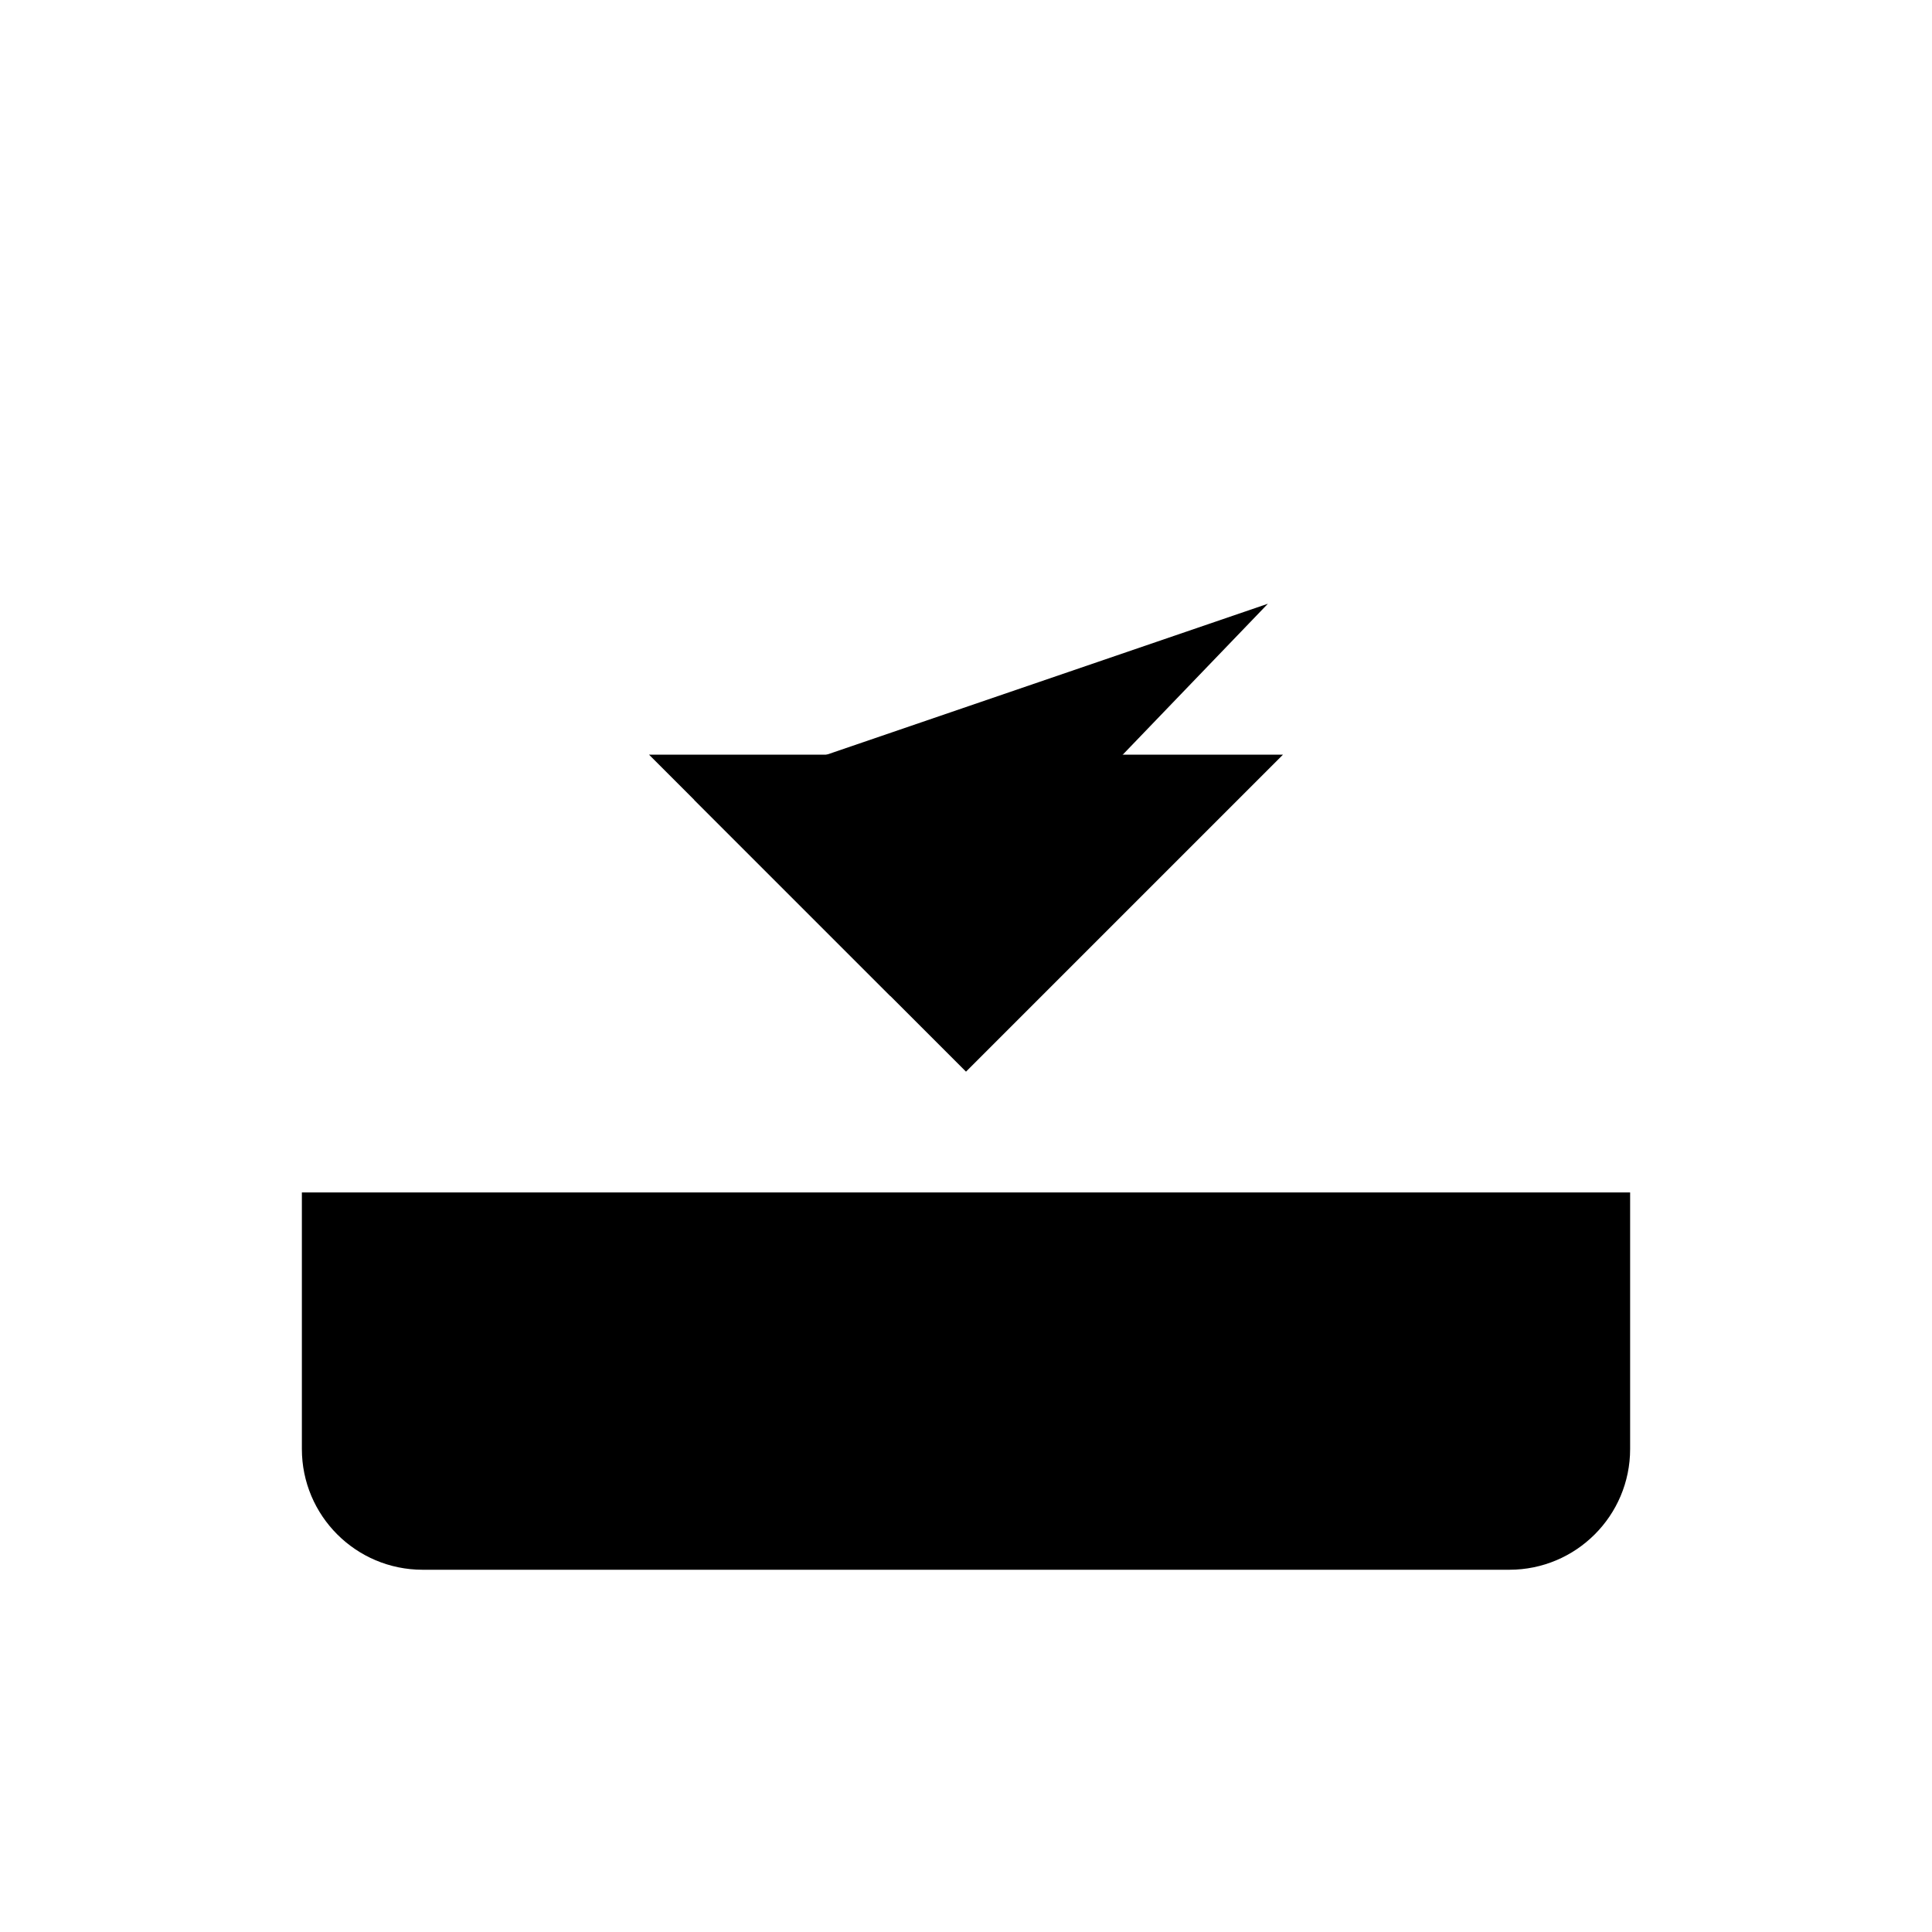
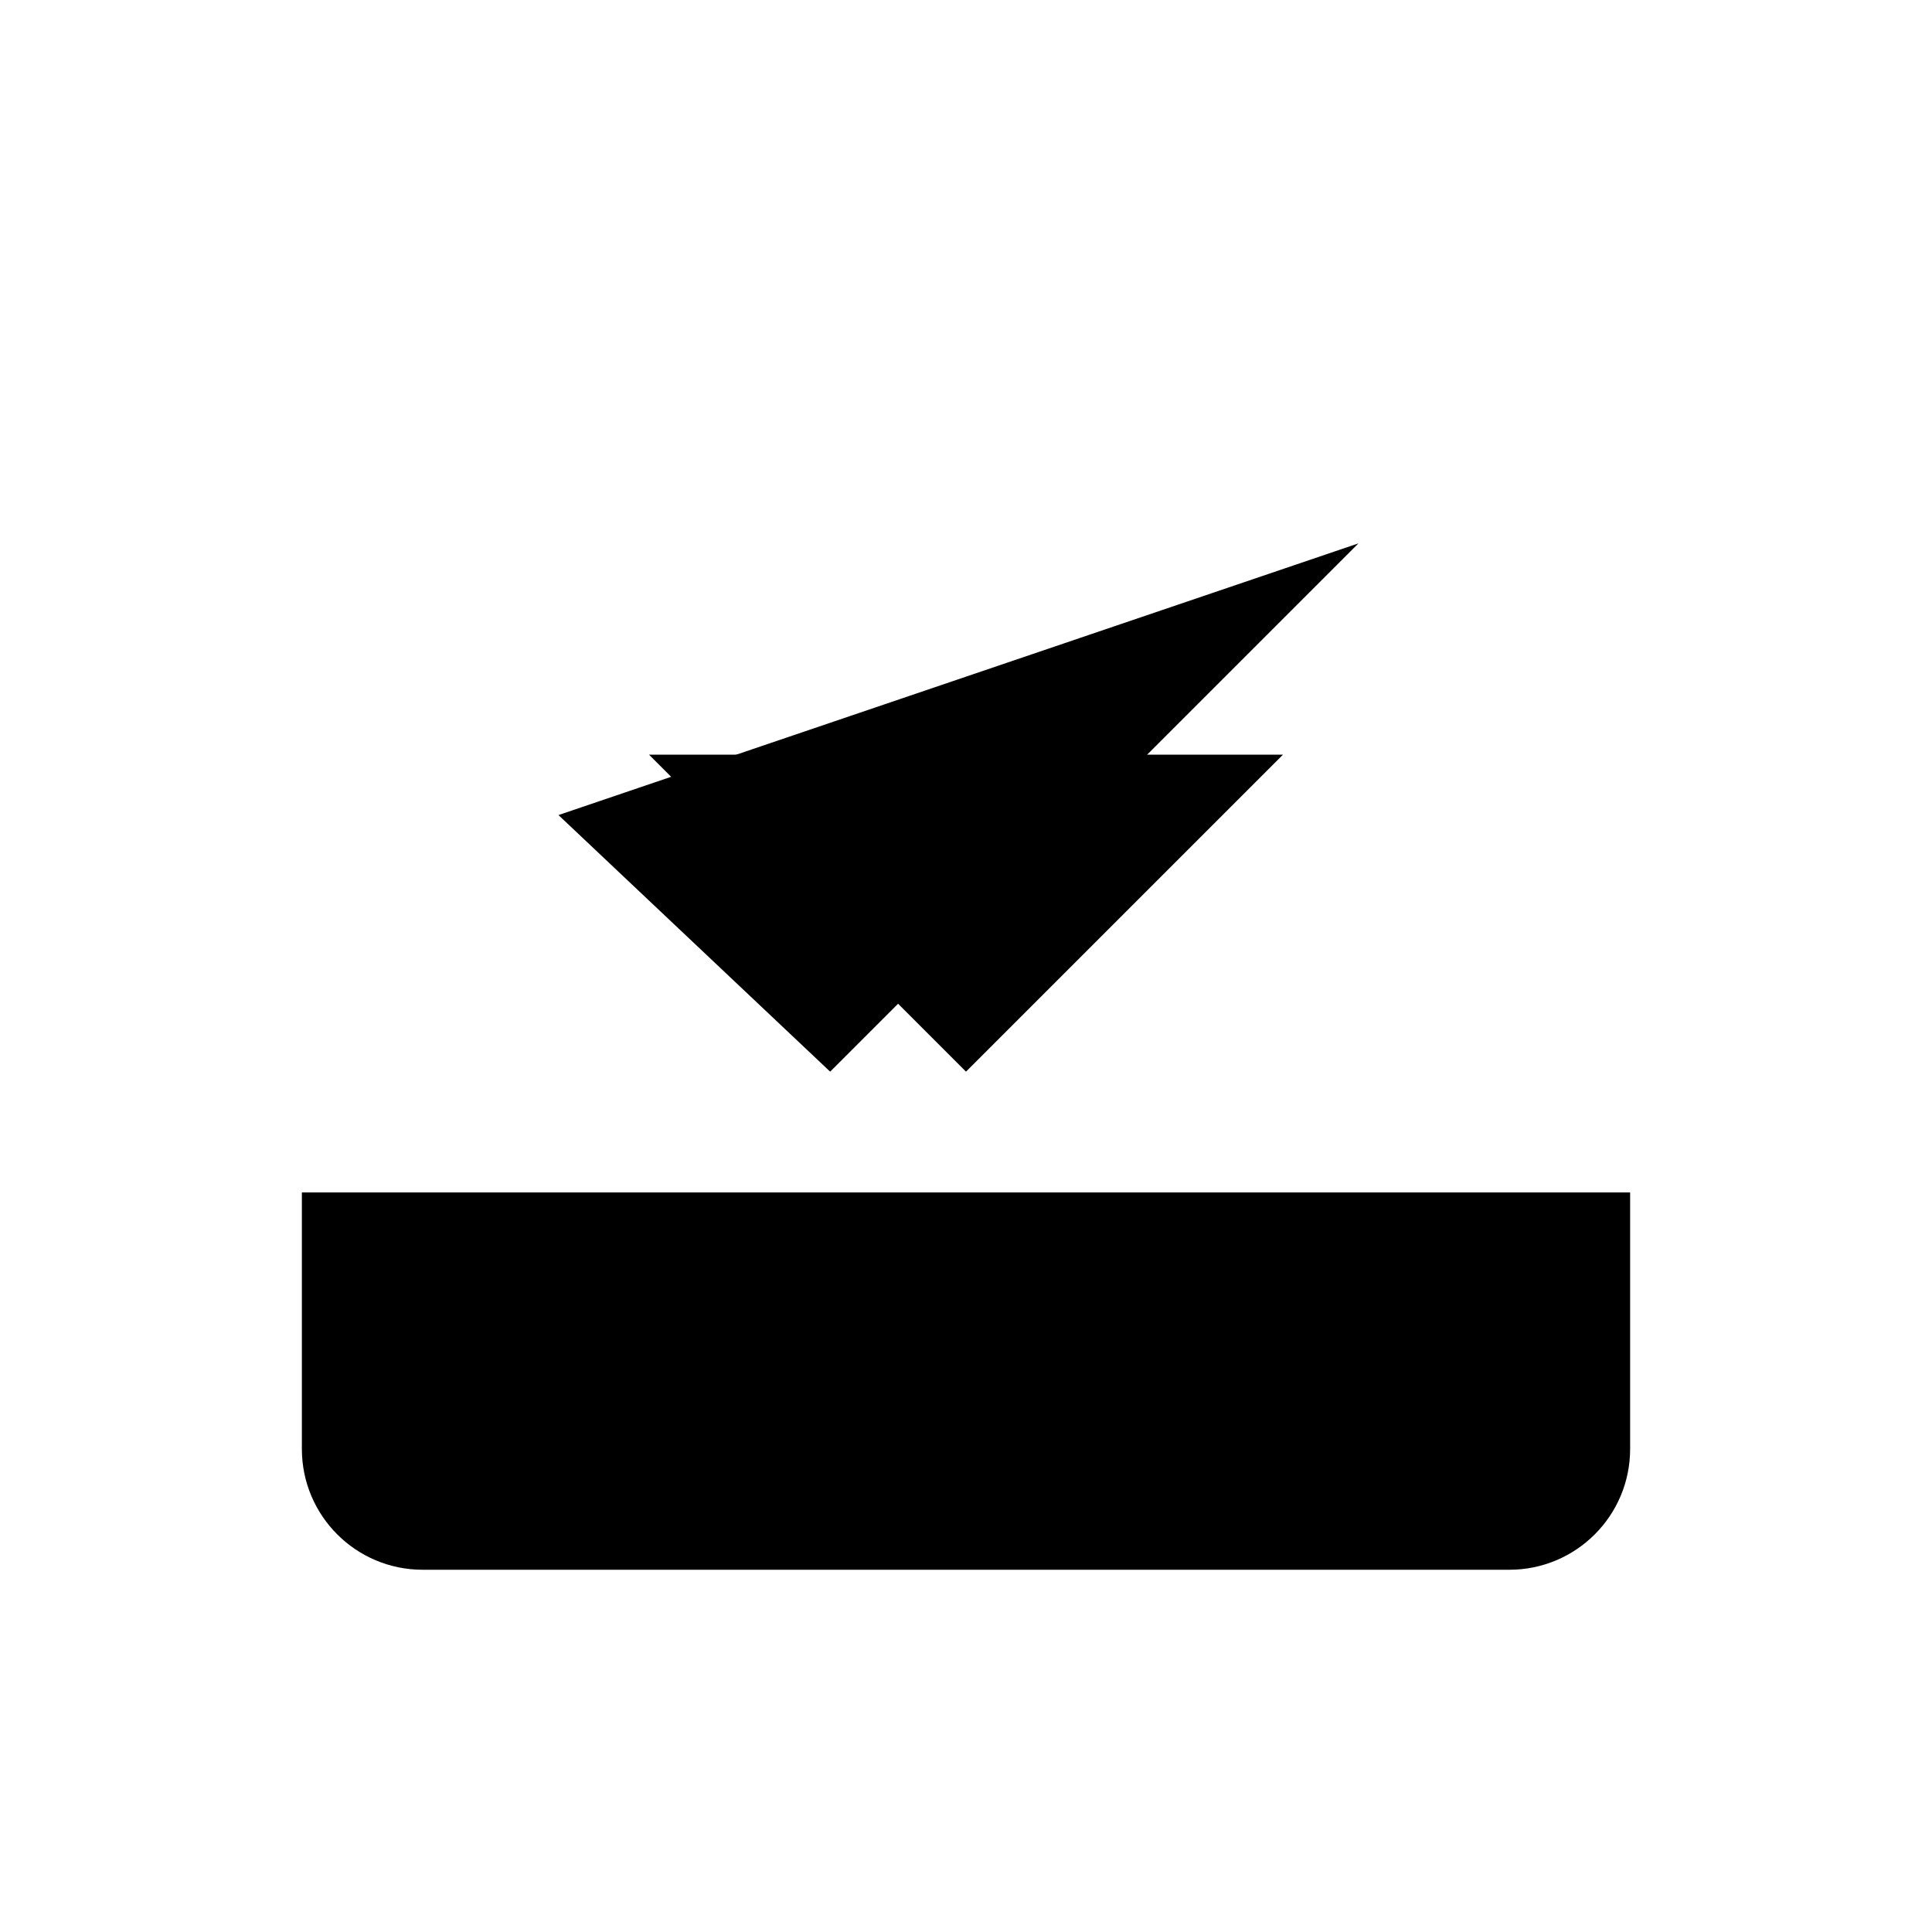
<svg xmlns="http://www.w3.org/2000/svg" viewBox="0 0 256 256">
  <g data-part="arrow-clip">
    <g data-part="arrow">
      <path d="M128 36 v100 M86 100 l42 42 42 -42" />
    </g>
  </g>
  <g data-part="tray">
    <path d="M40 158 v34 a16 16 0 0 0 16 16 h144 a16 16 0 0 0 16 -16 v-34" />
  </g>
  <g data-part="check">
-     <path pathLength="1" d="M92 106 l26 26 50 -52" />
+     <path pathLength="1" d="M74 108 l36 34 70 -70" />
  </g>
</svg>
